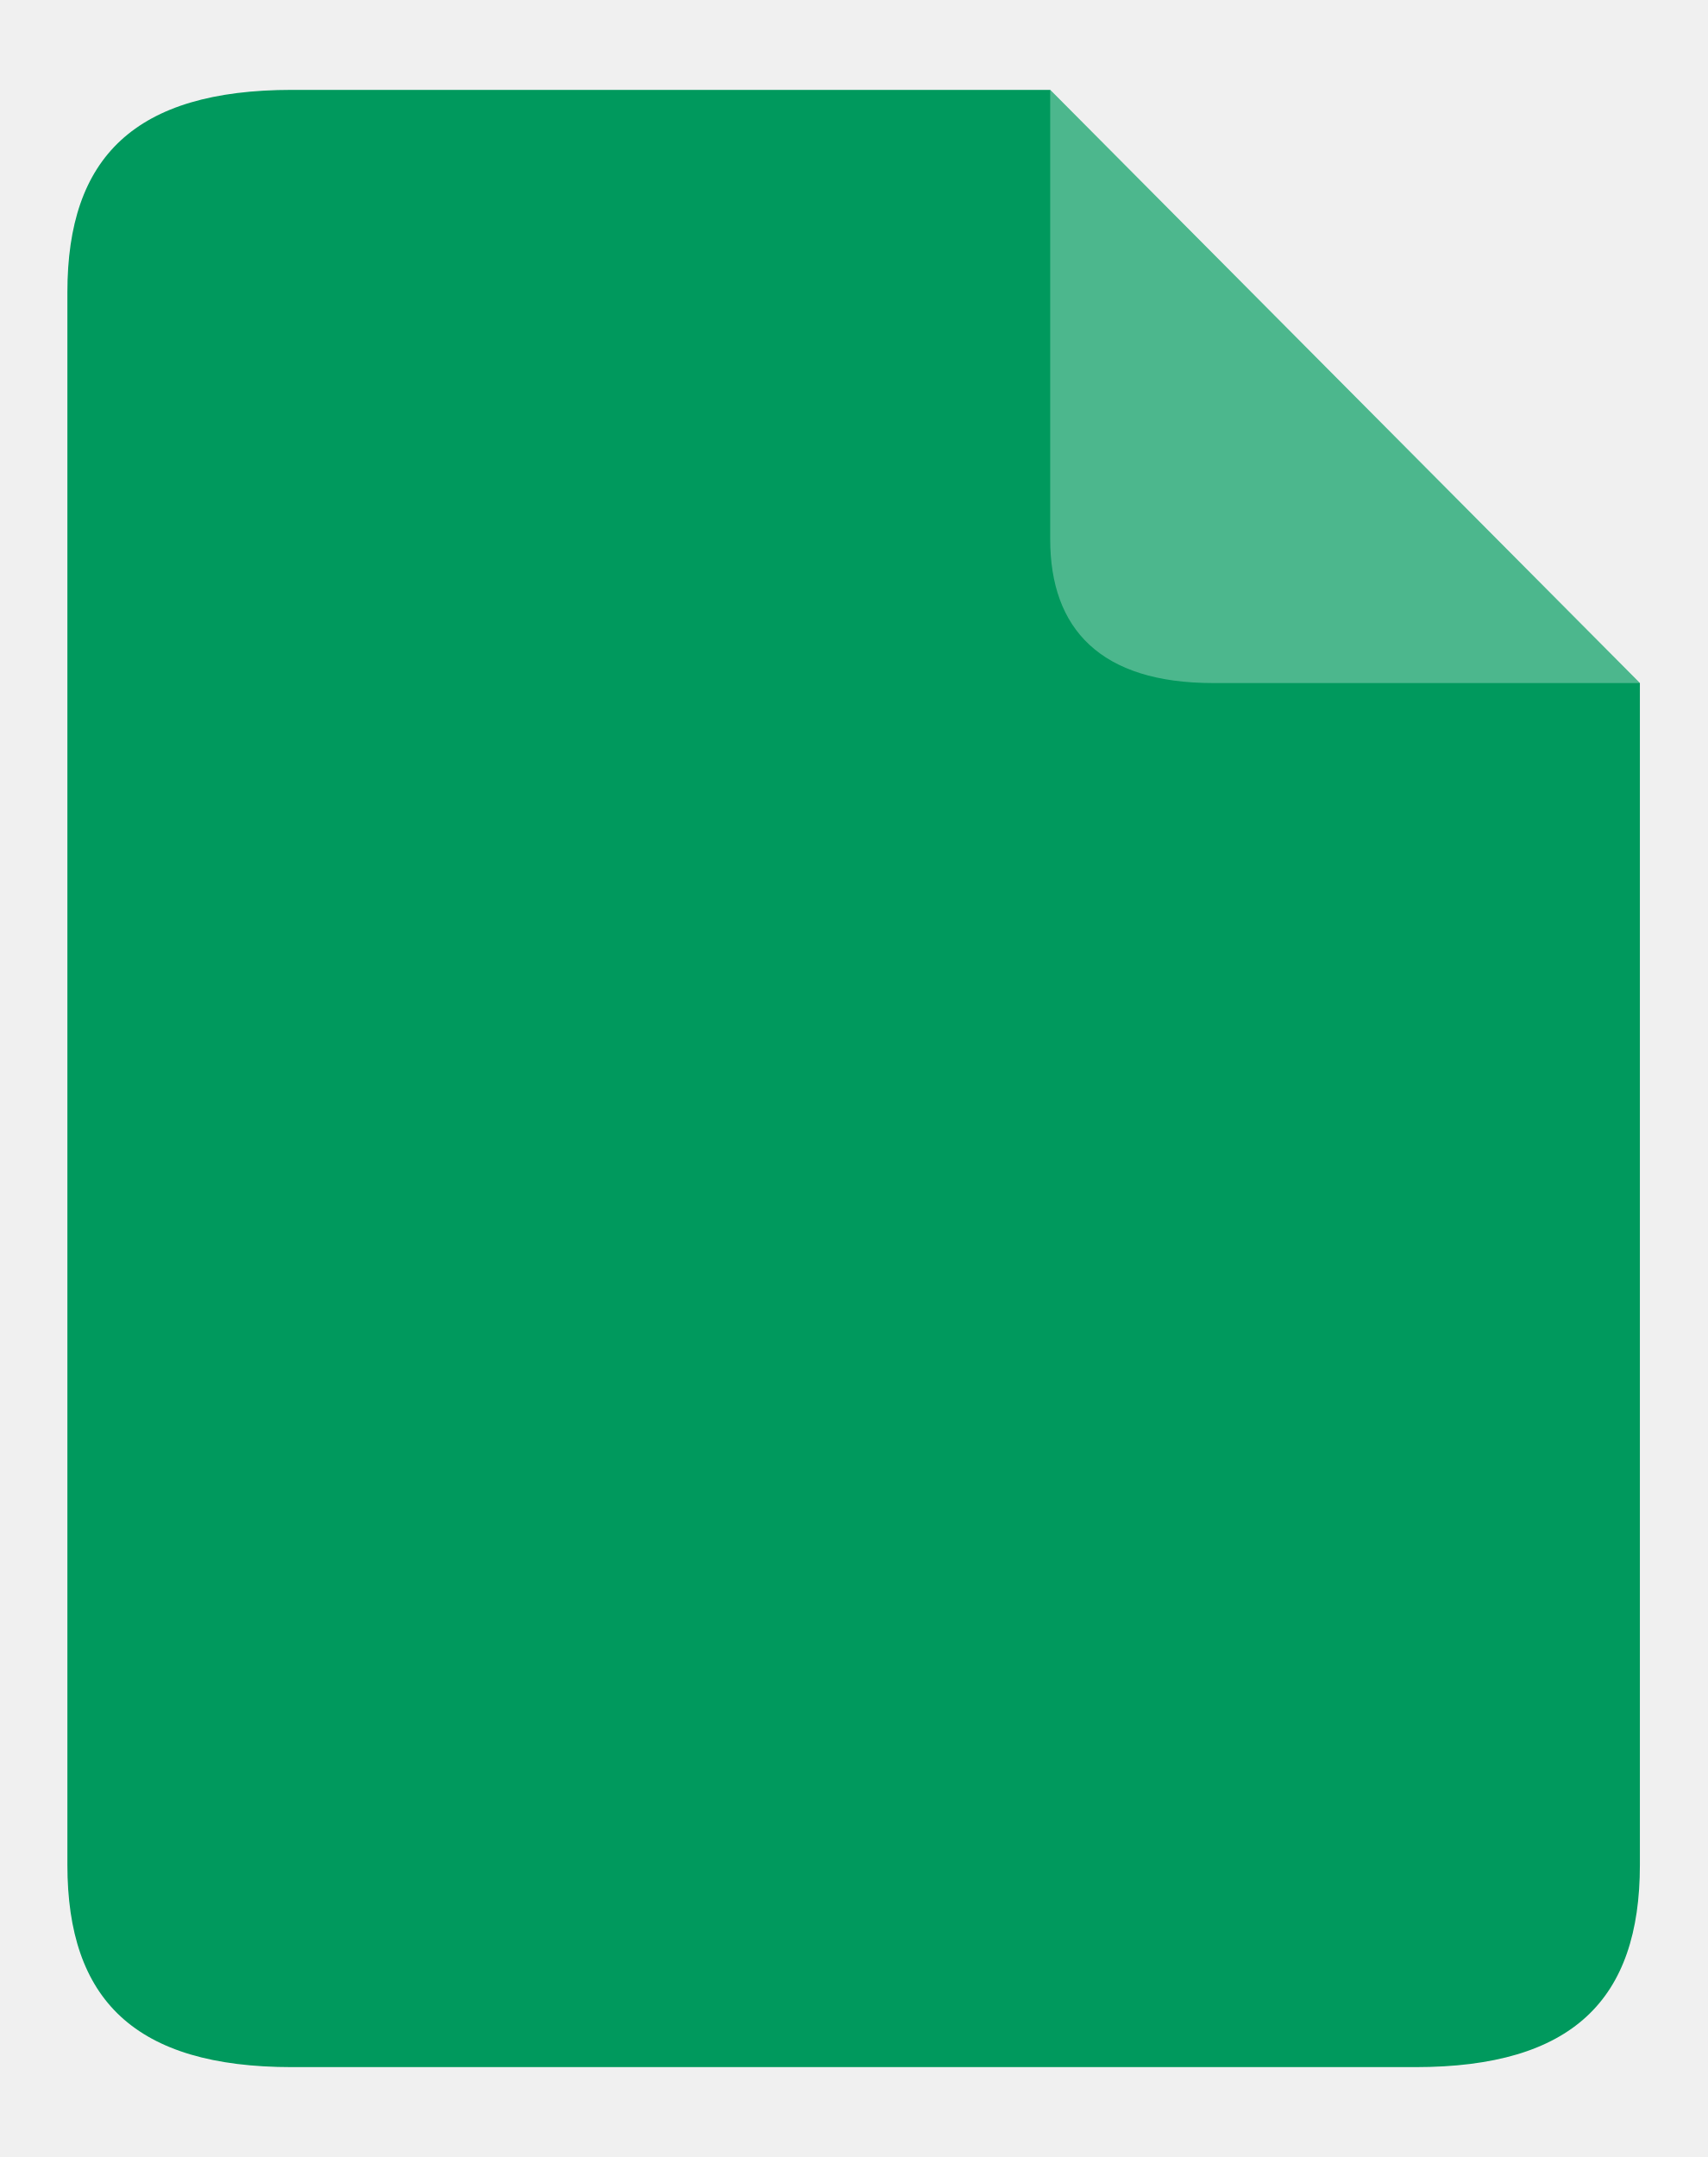
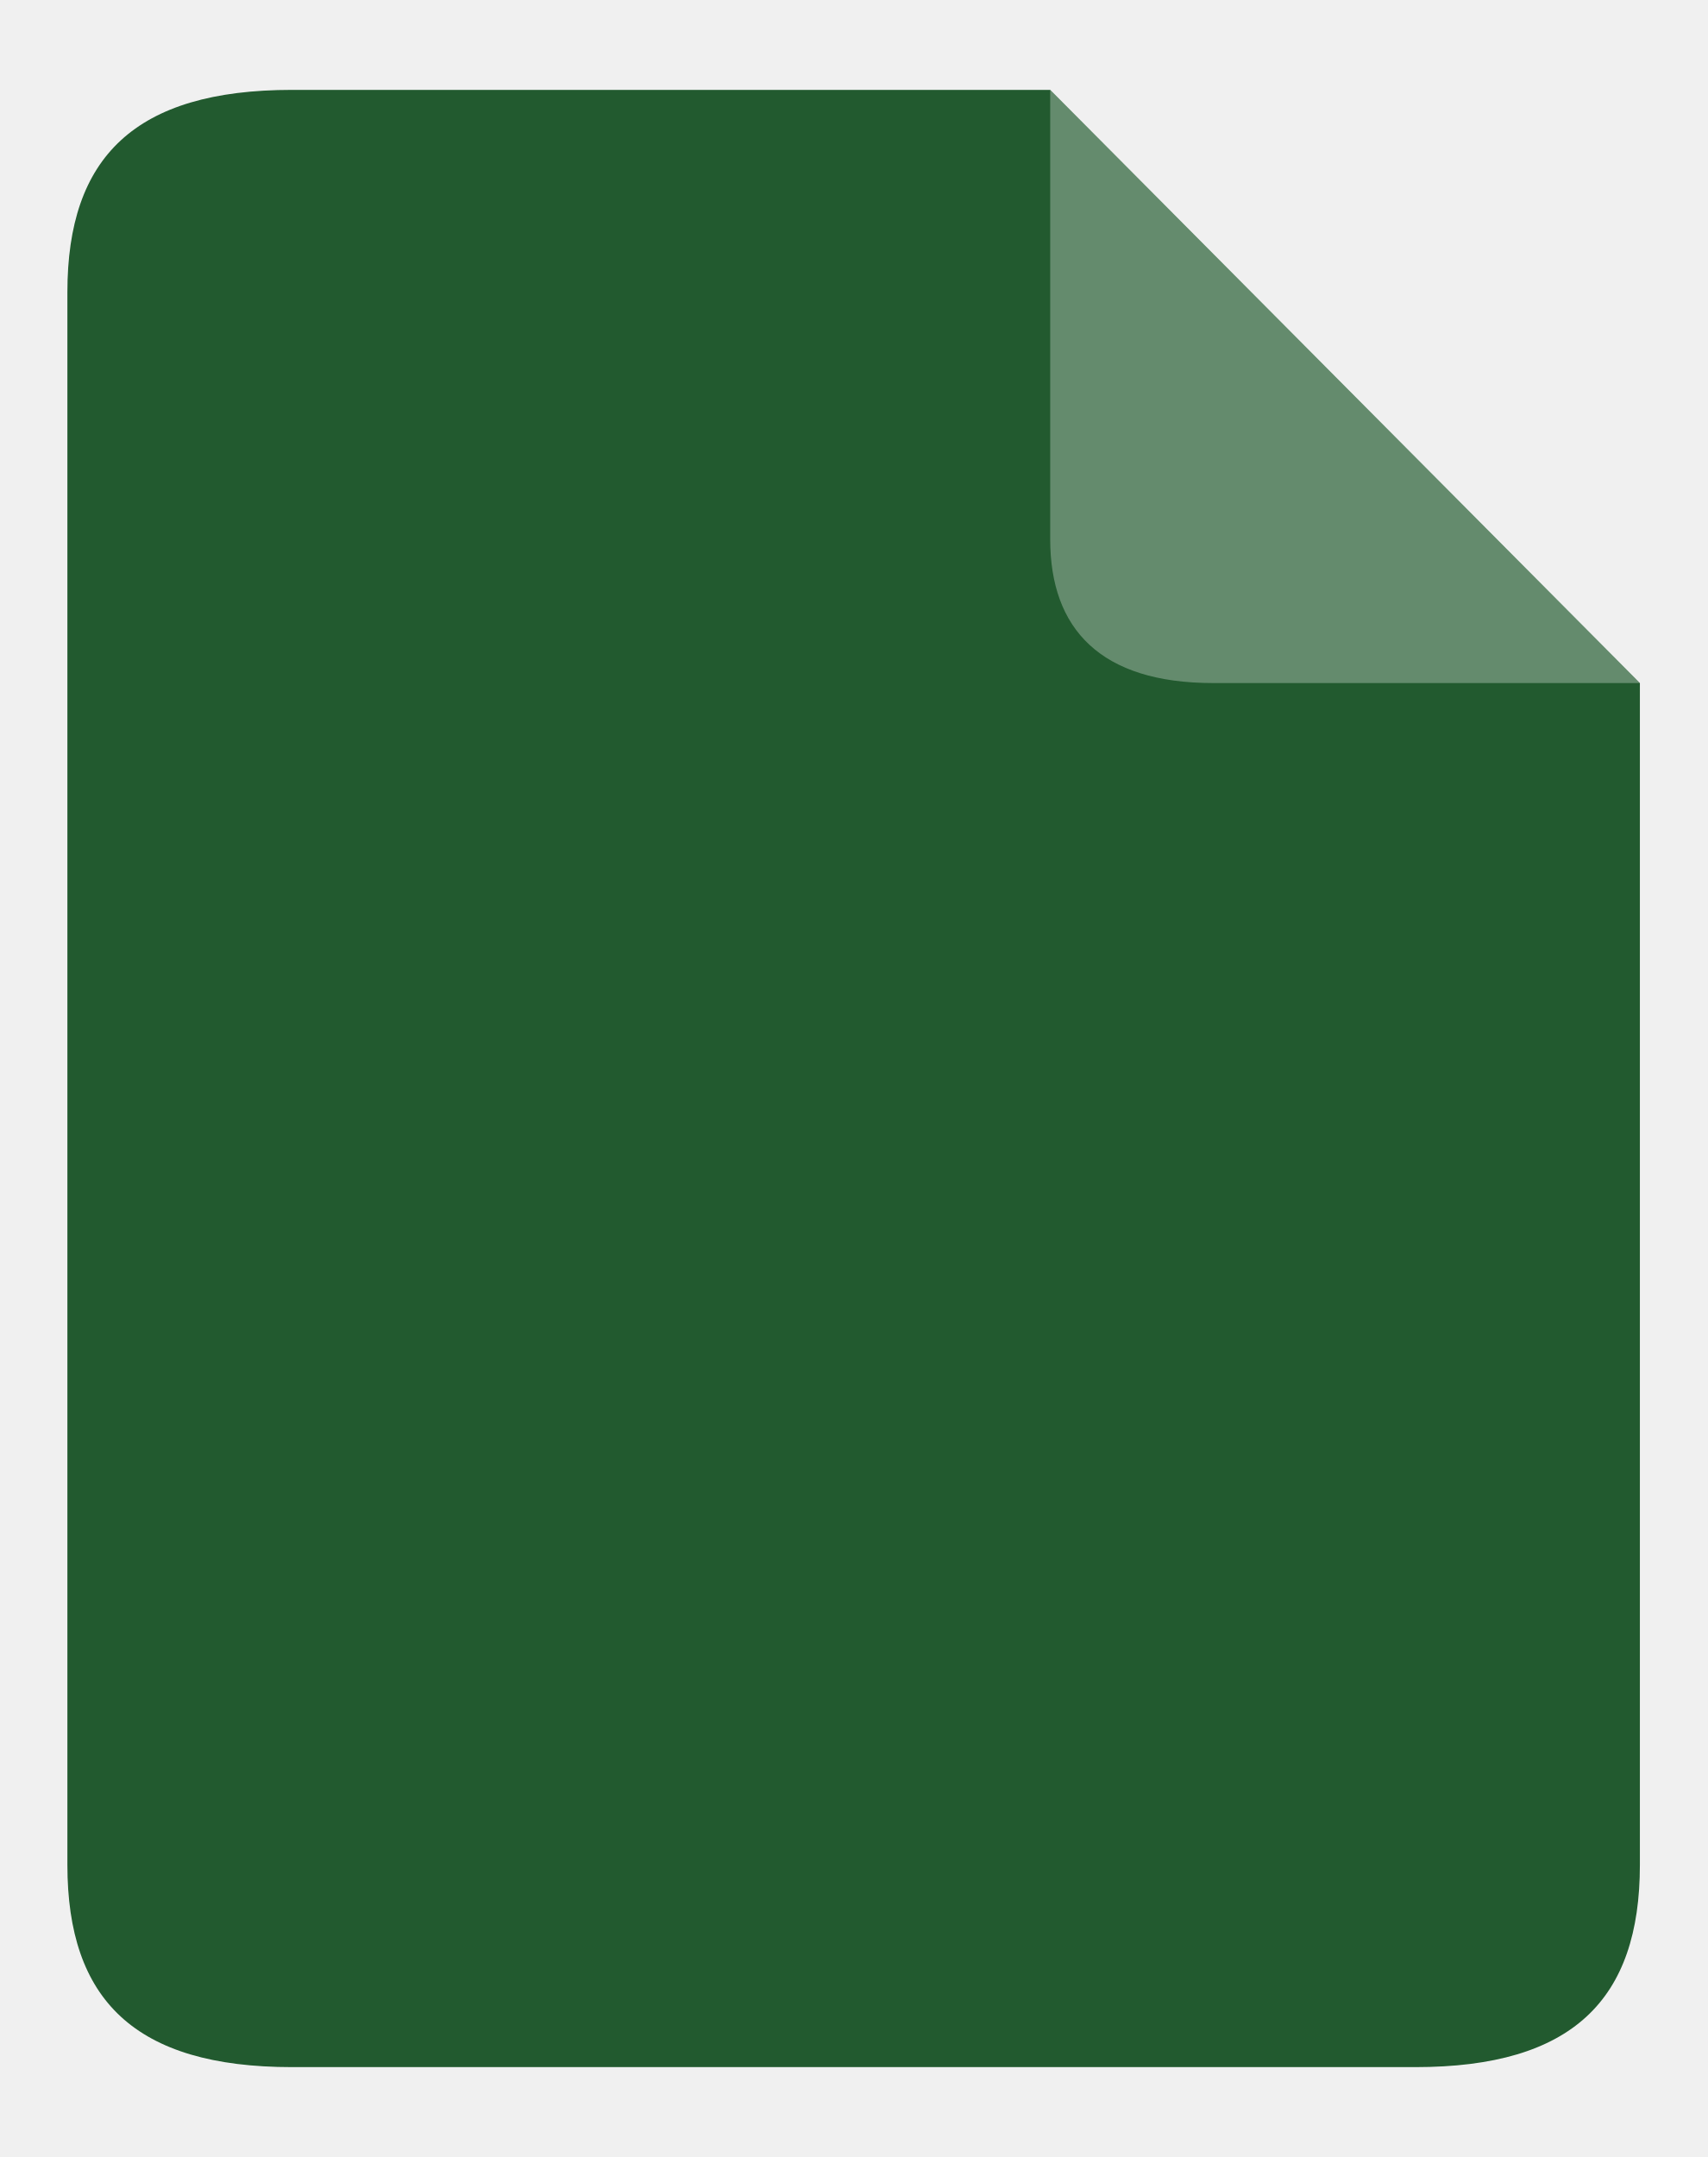
<svg xmlns="http://www.w3.org/2000/svg" viewBox="0 0 76 96">
-   <path fill="#00995D" d="M13 4H46.75L73 30.4V83C73 89 70 92 63 92H13C6 92 3 89 3 83V13C3 7 6 4 13 4Z" />
+   <path fill-rule="evenodd" clip-rule="evenodd" fill="#225A2F" d="M13 4H46.75L73 30.4V83C73 89 70 92 63 92H13C6 92 3 89 3 83V13C3 7 6 4 13 4Z" />
  <path fill="white" fill-opacity="0.3" d="M46.75 24V4L73 30.4H54C49 30.4 46.75 28 46.75 24Z" />
</svg>
